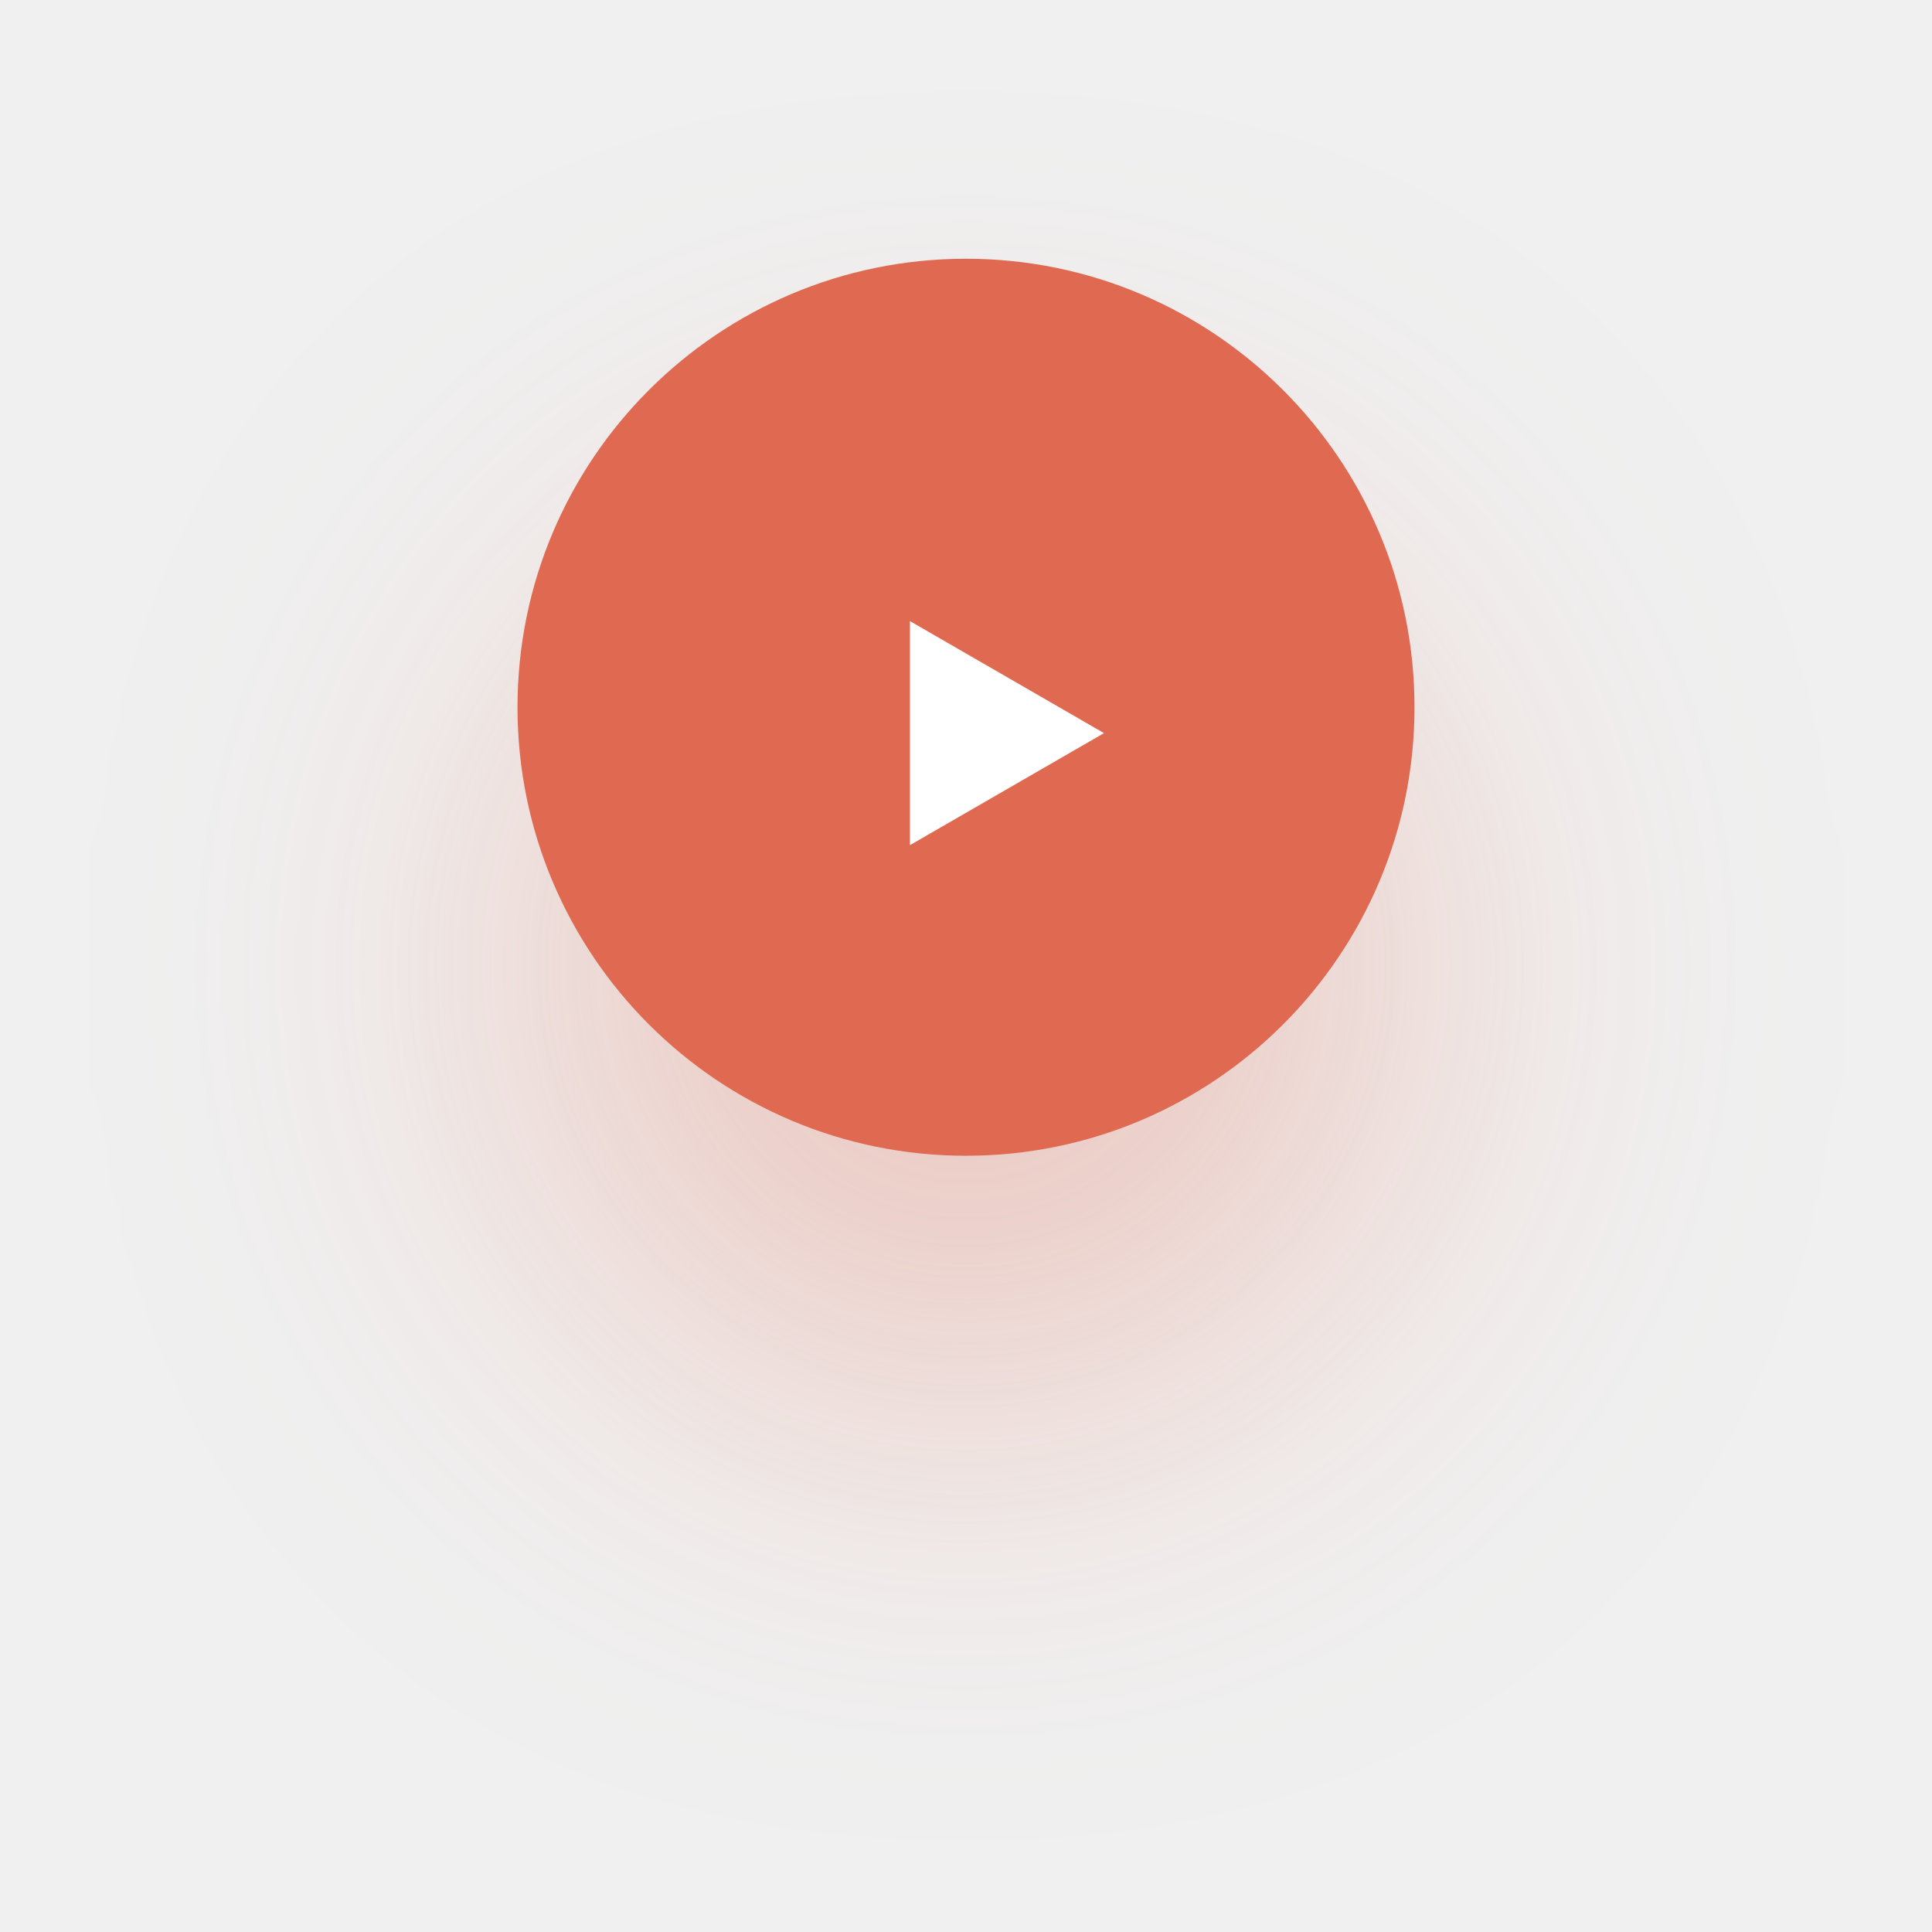
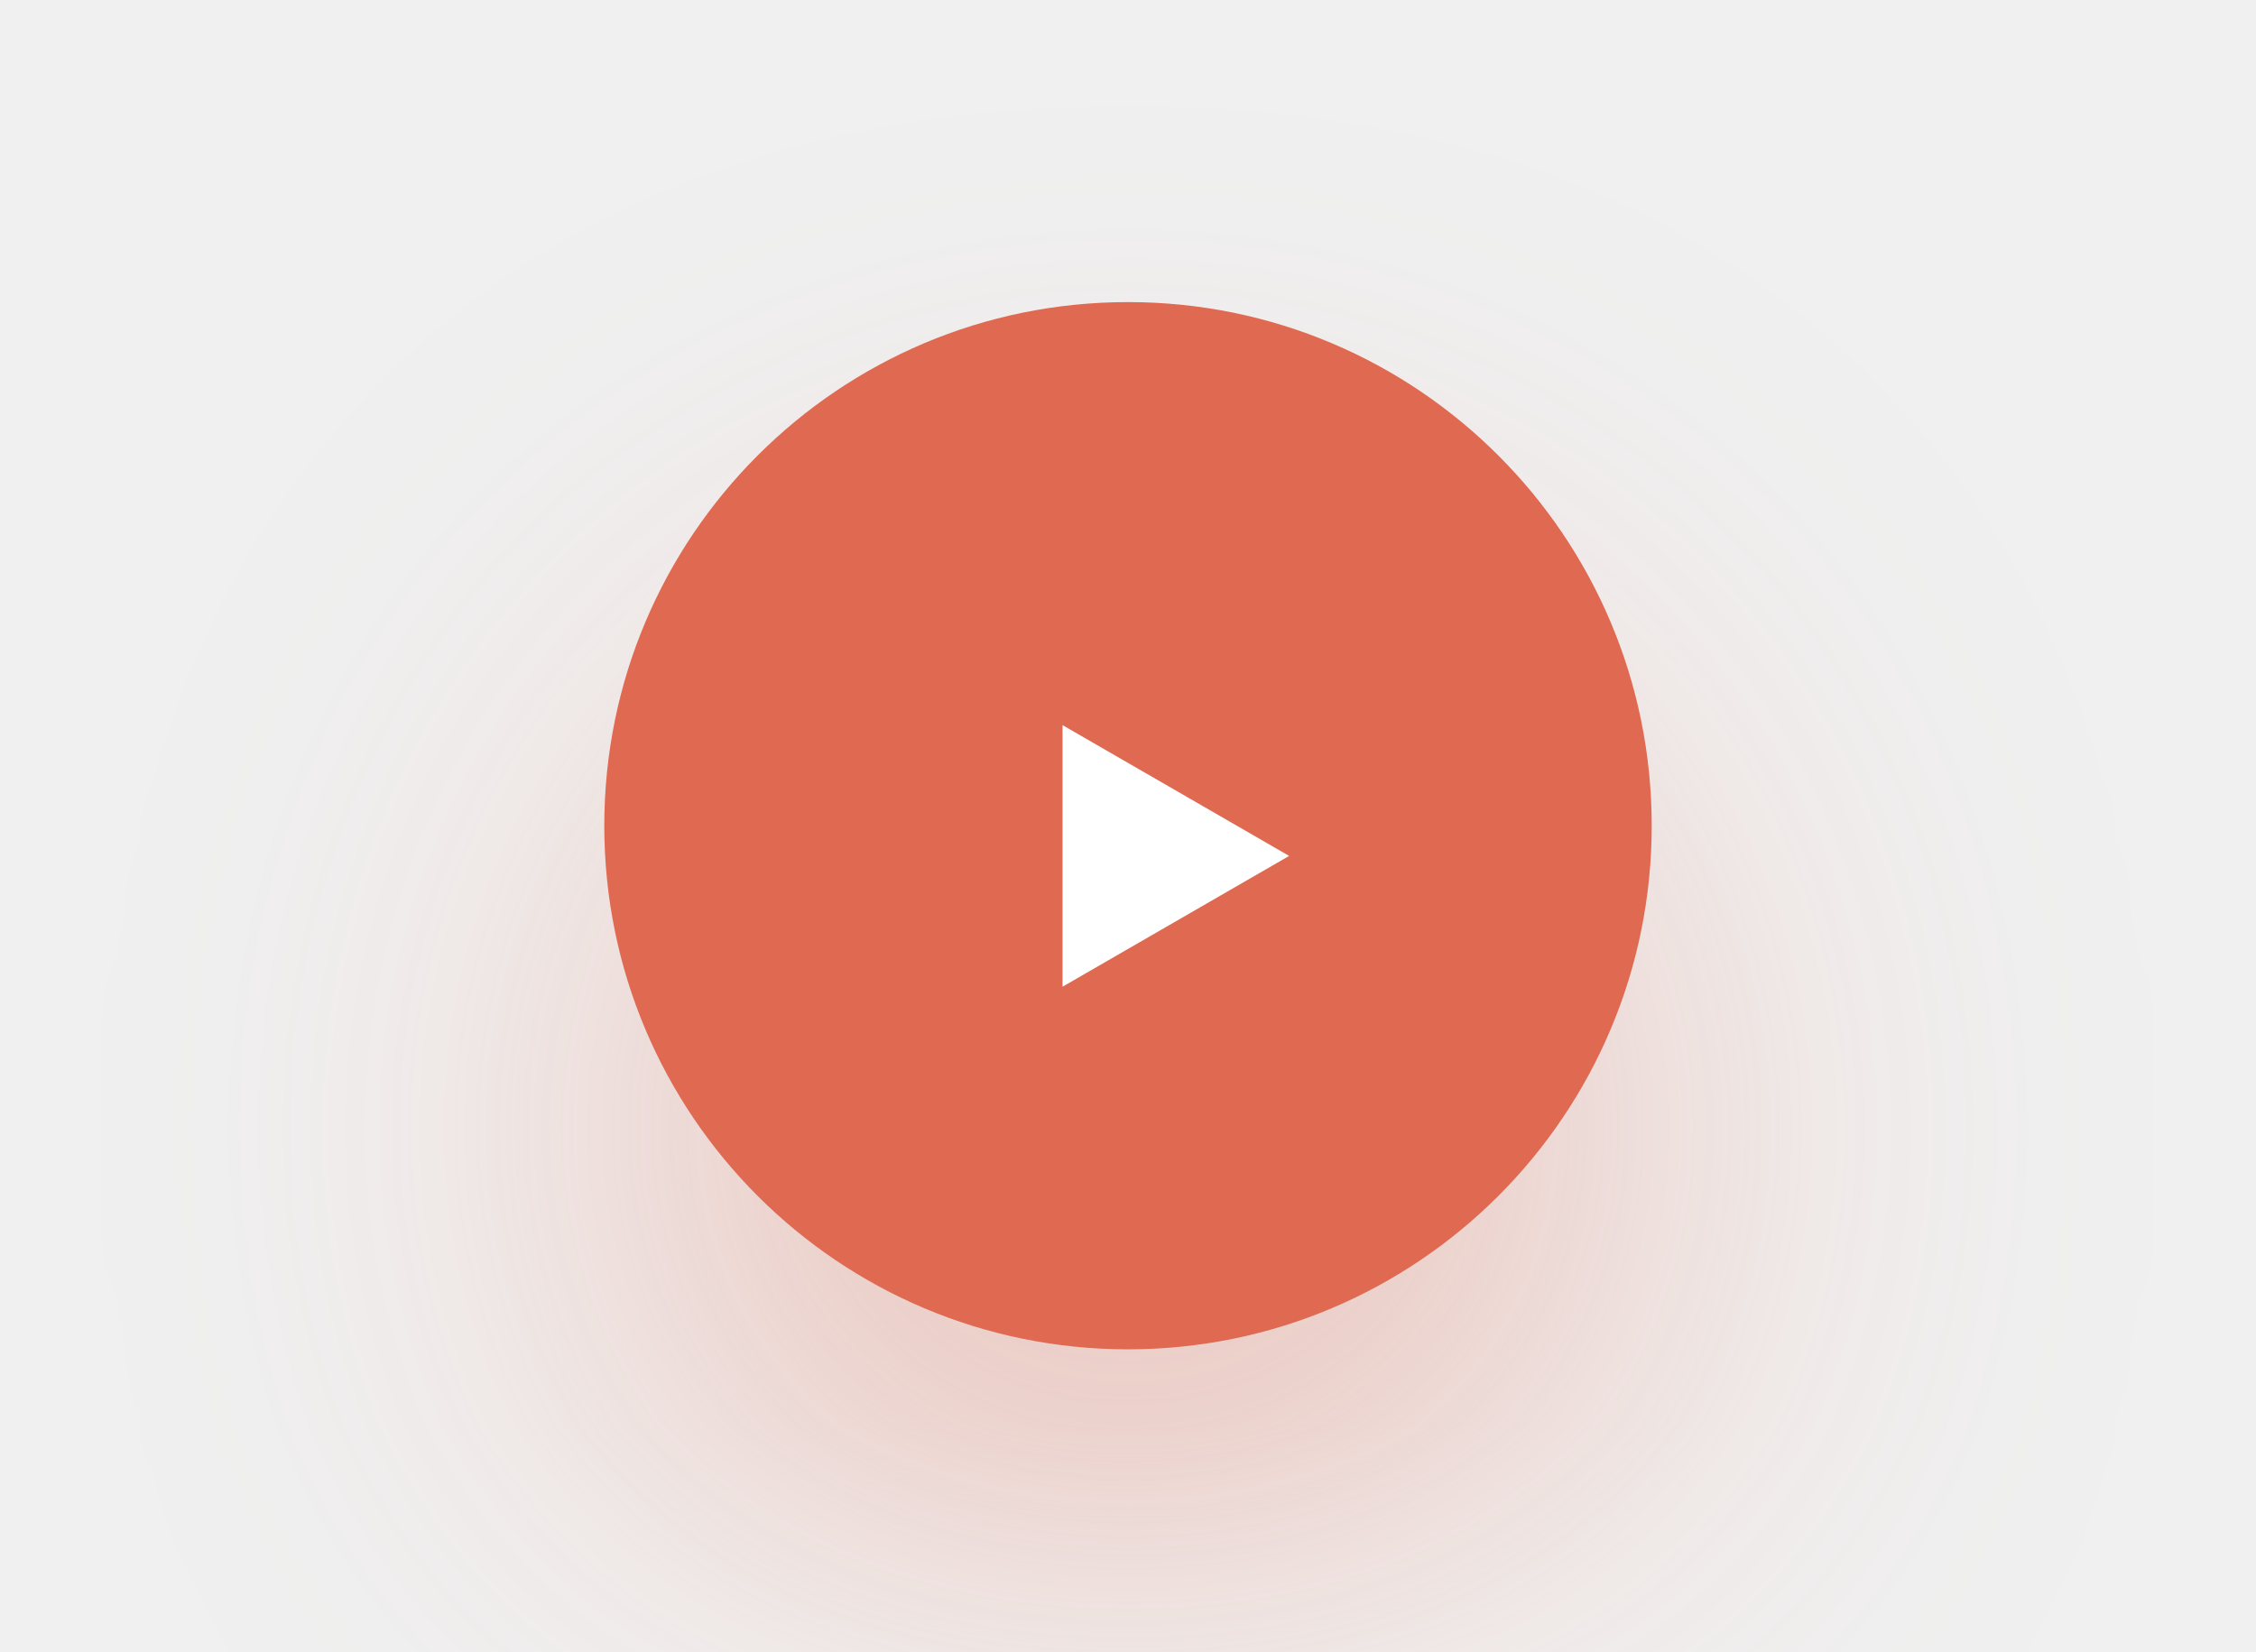
- <svg xmlns="http://www.w3.org/2000/svg" width="112" height="112" viewBox="0 0 112 112" fill="none">
+ <svg xmlns="http://www.w3.org/2000/svg" width="112" height="82" viewBox="0 0 112 82" fill="none">
  <g filter="url(#filter0_d_1_131)">
    <circle cx="56" cy="41" r="26" fill="#DF6951" />
  </g>
  <path d="M64 42.5L52.75 48.995L52.75 36.005L64 42.5Z" fill="white" />
  <defs>
-     <filter id="filter0_d_1_131" x="0" y="0" width="112" height="112" filterUnits="userSpaceOnUse" color-interpolation-filters="sRGB">
+     <filter id="filter0_d_1_131" x="0" y="0" width="112" height="82" filterUnits="userSpaceOnUse" color-interpolation-filters="sRGB">
      <feFlood flood-opacity="0" result="BackgroundImageFix" />
      <feColorMatrix in="SourceAlpha" type="matrix" values="0 0 0 0 0 0 0 0 0 0 0 0 0 0 0 0 0 0 127 0" result="hardAlpha" />
      <feOffset dy="15" />
      <feGaussianBlur stdDeviation="15" />
      <feColorMatrix type="matrix" values="0 0 0 0 0.875 0 0 0 0 0.412 0 0 0 0 0.318 0 0 0 0.3 0" />
      <feBlend mode="normal" in2="BackgroundImageFix" result="effect1_dropShadow_1_131" />
      <feBlend mode="normal" in="SourceGraphic" in2="effect1_dropShadow_1_131" result="shape" />
    </filter>
  </defs>
</svg>
